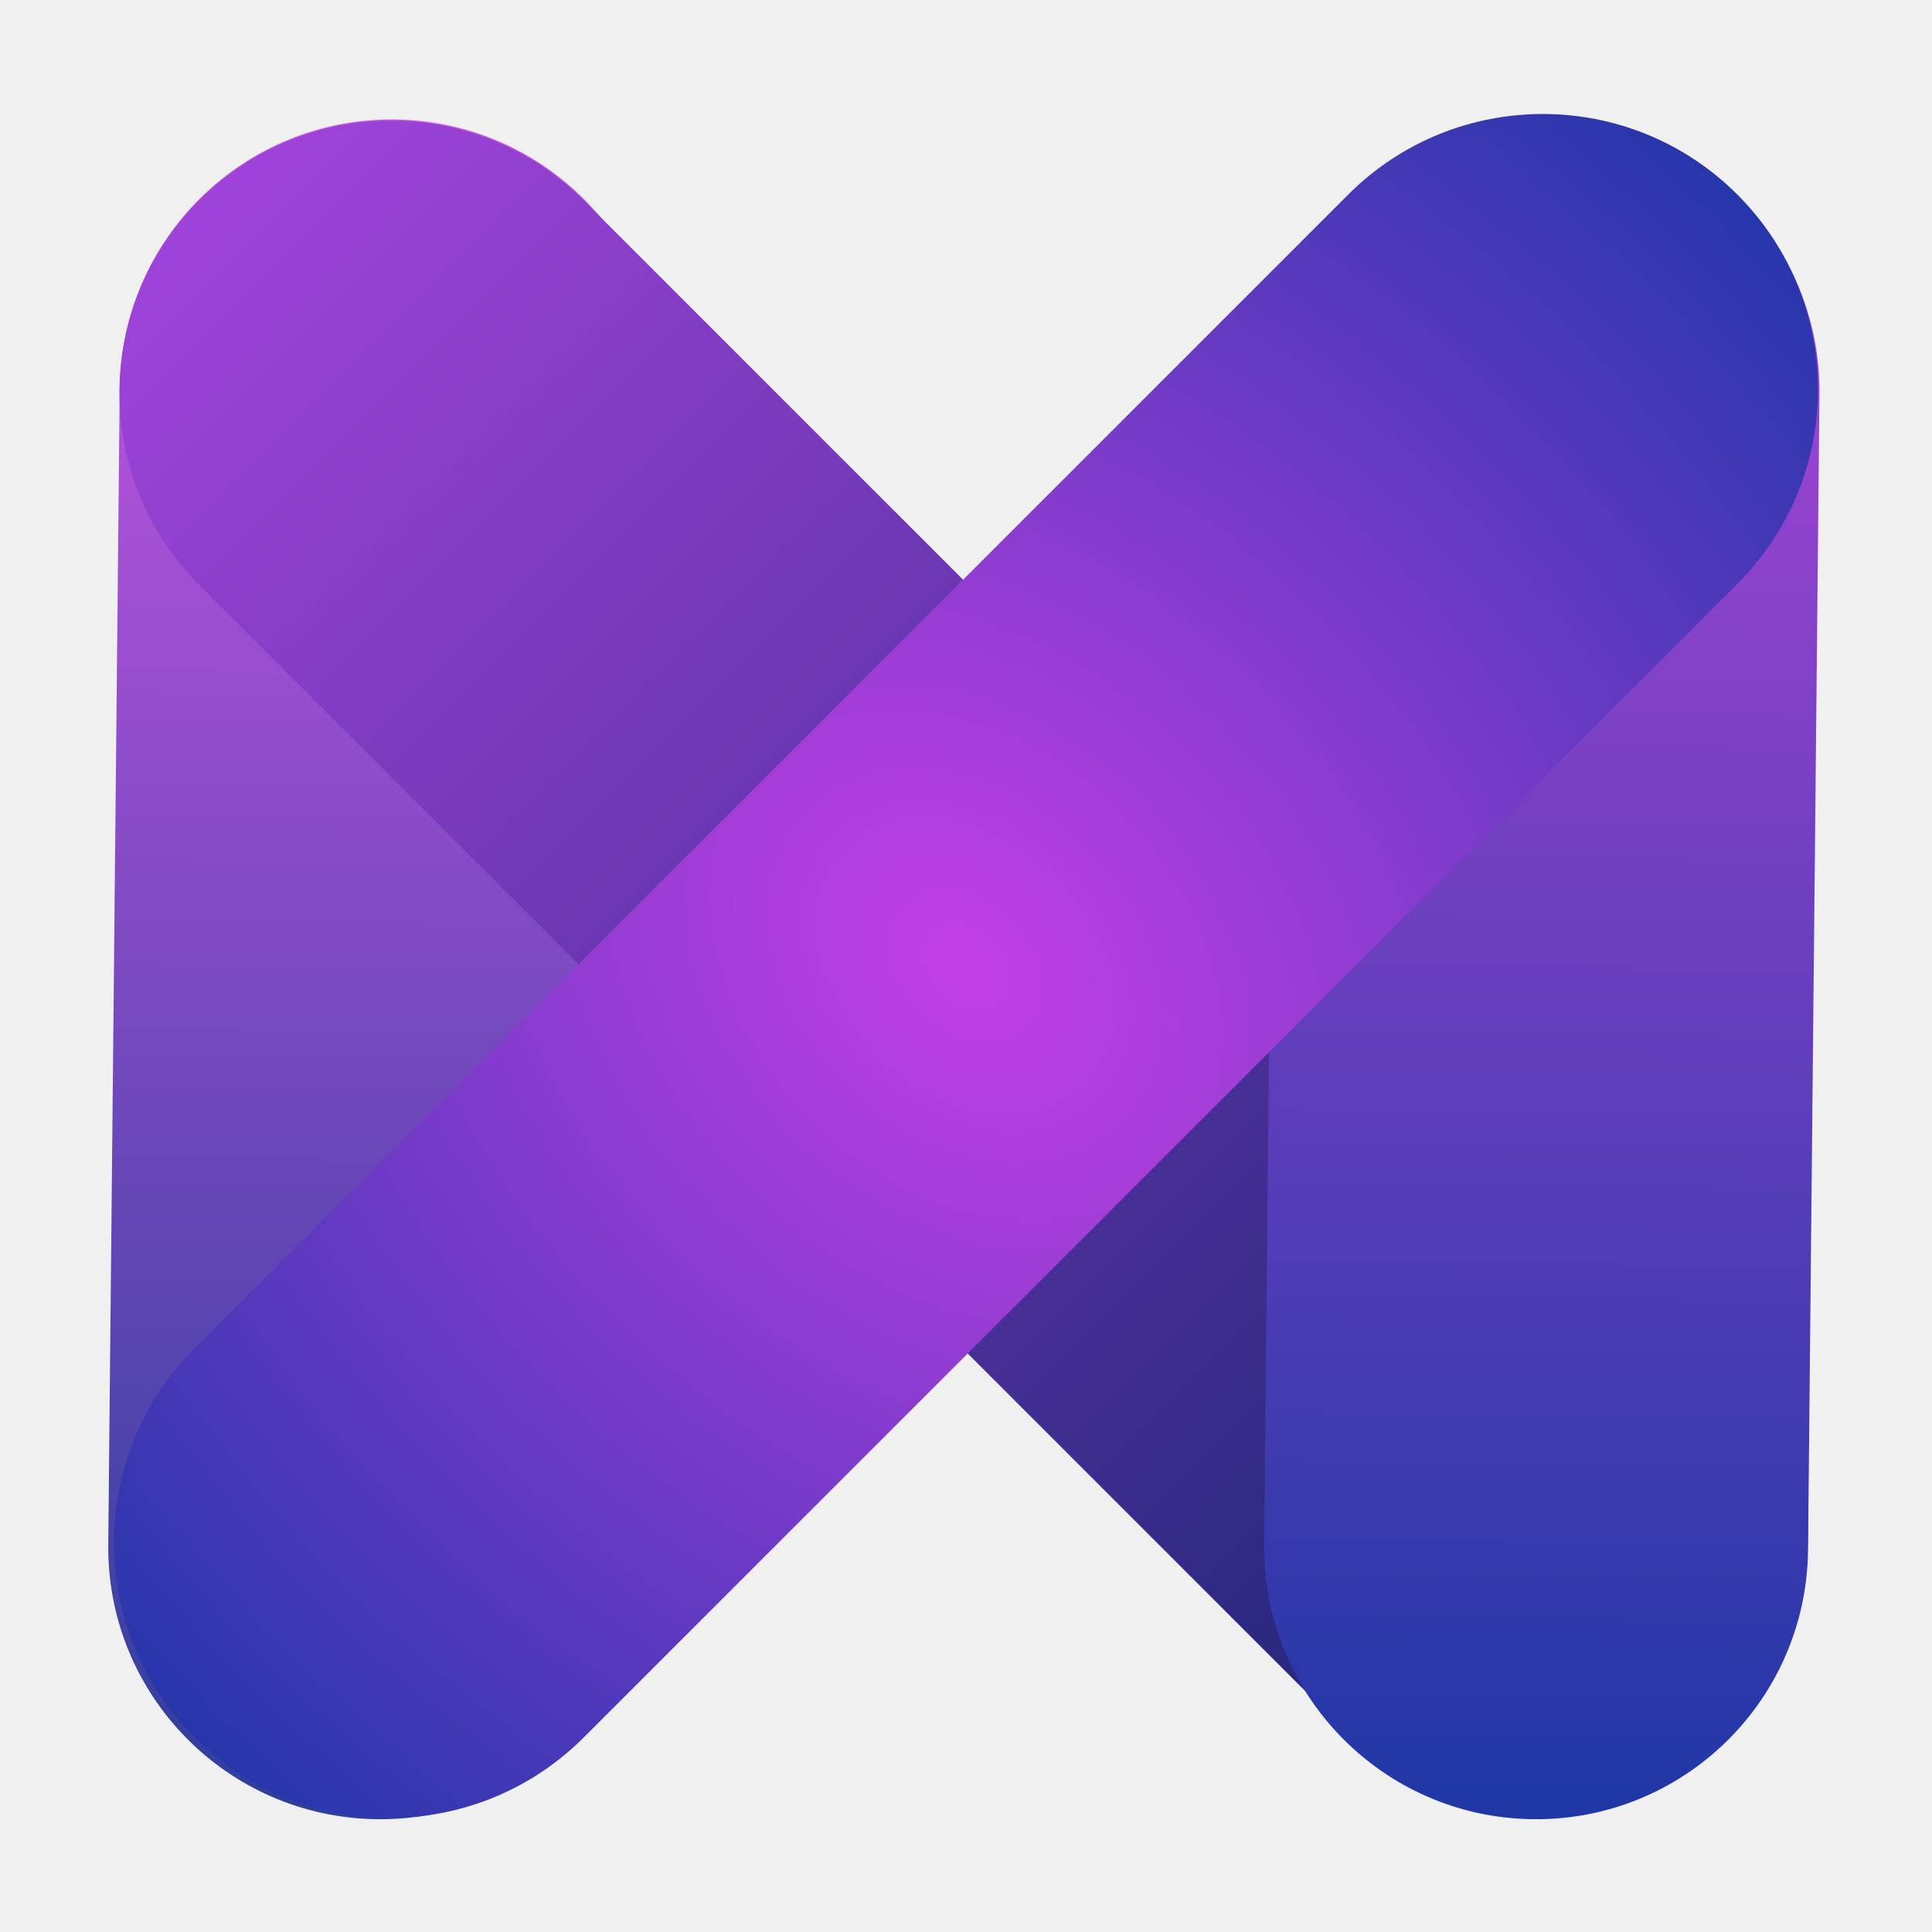
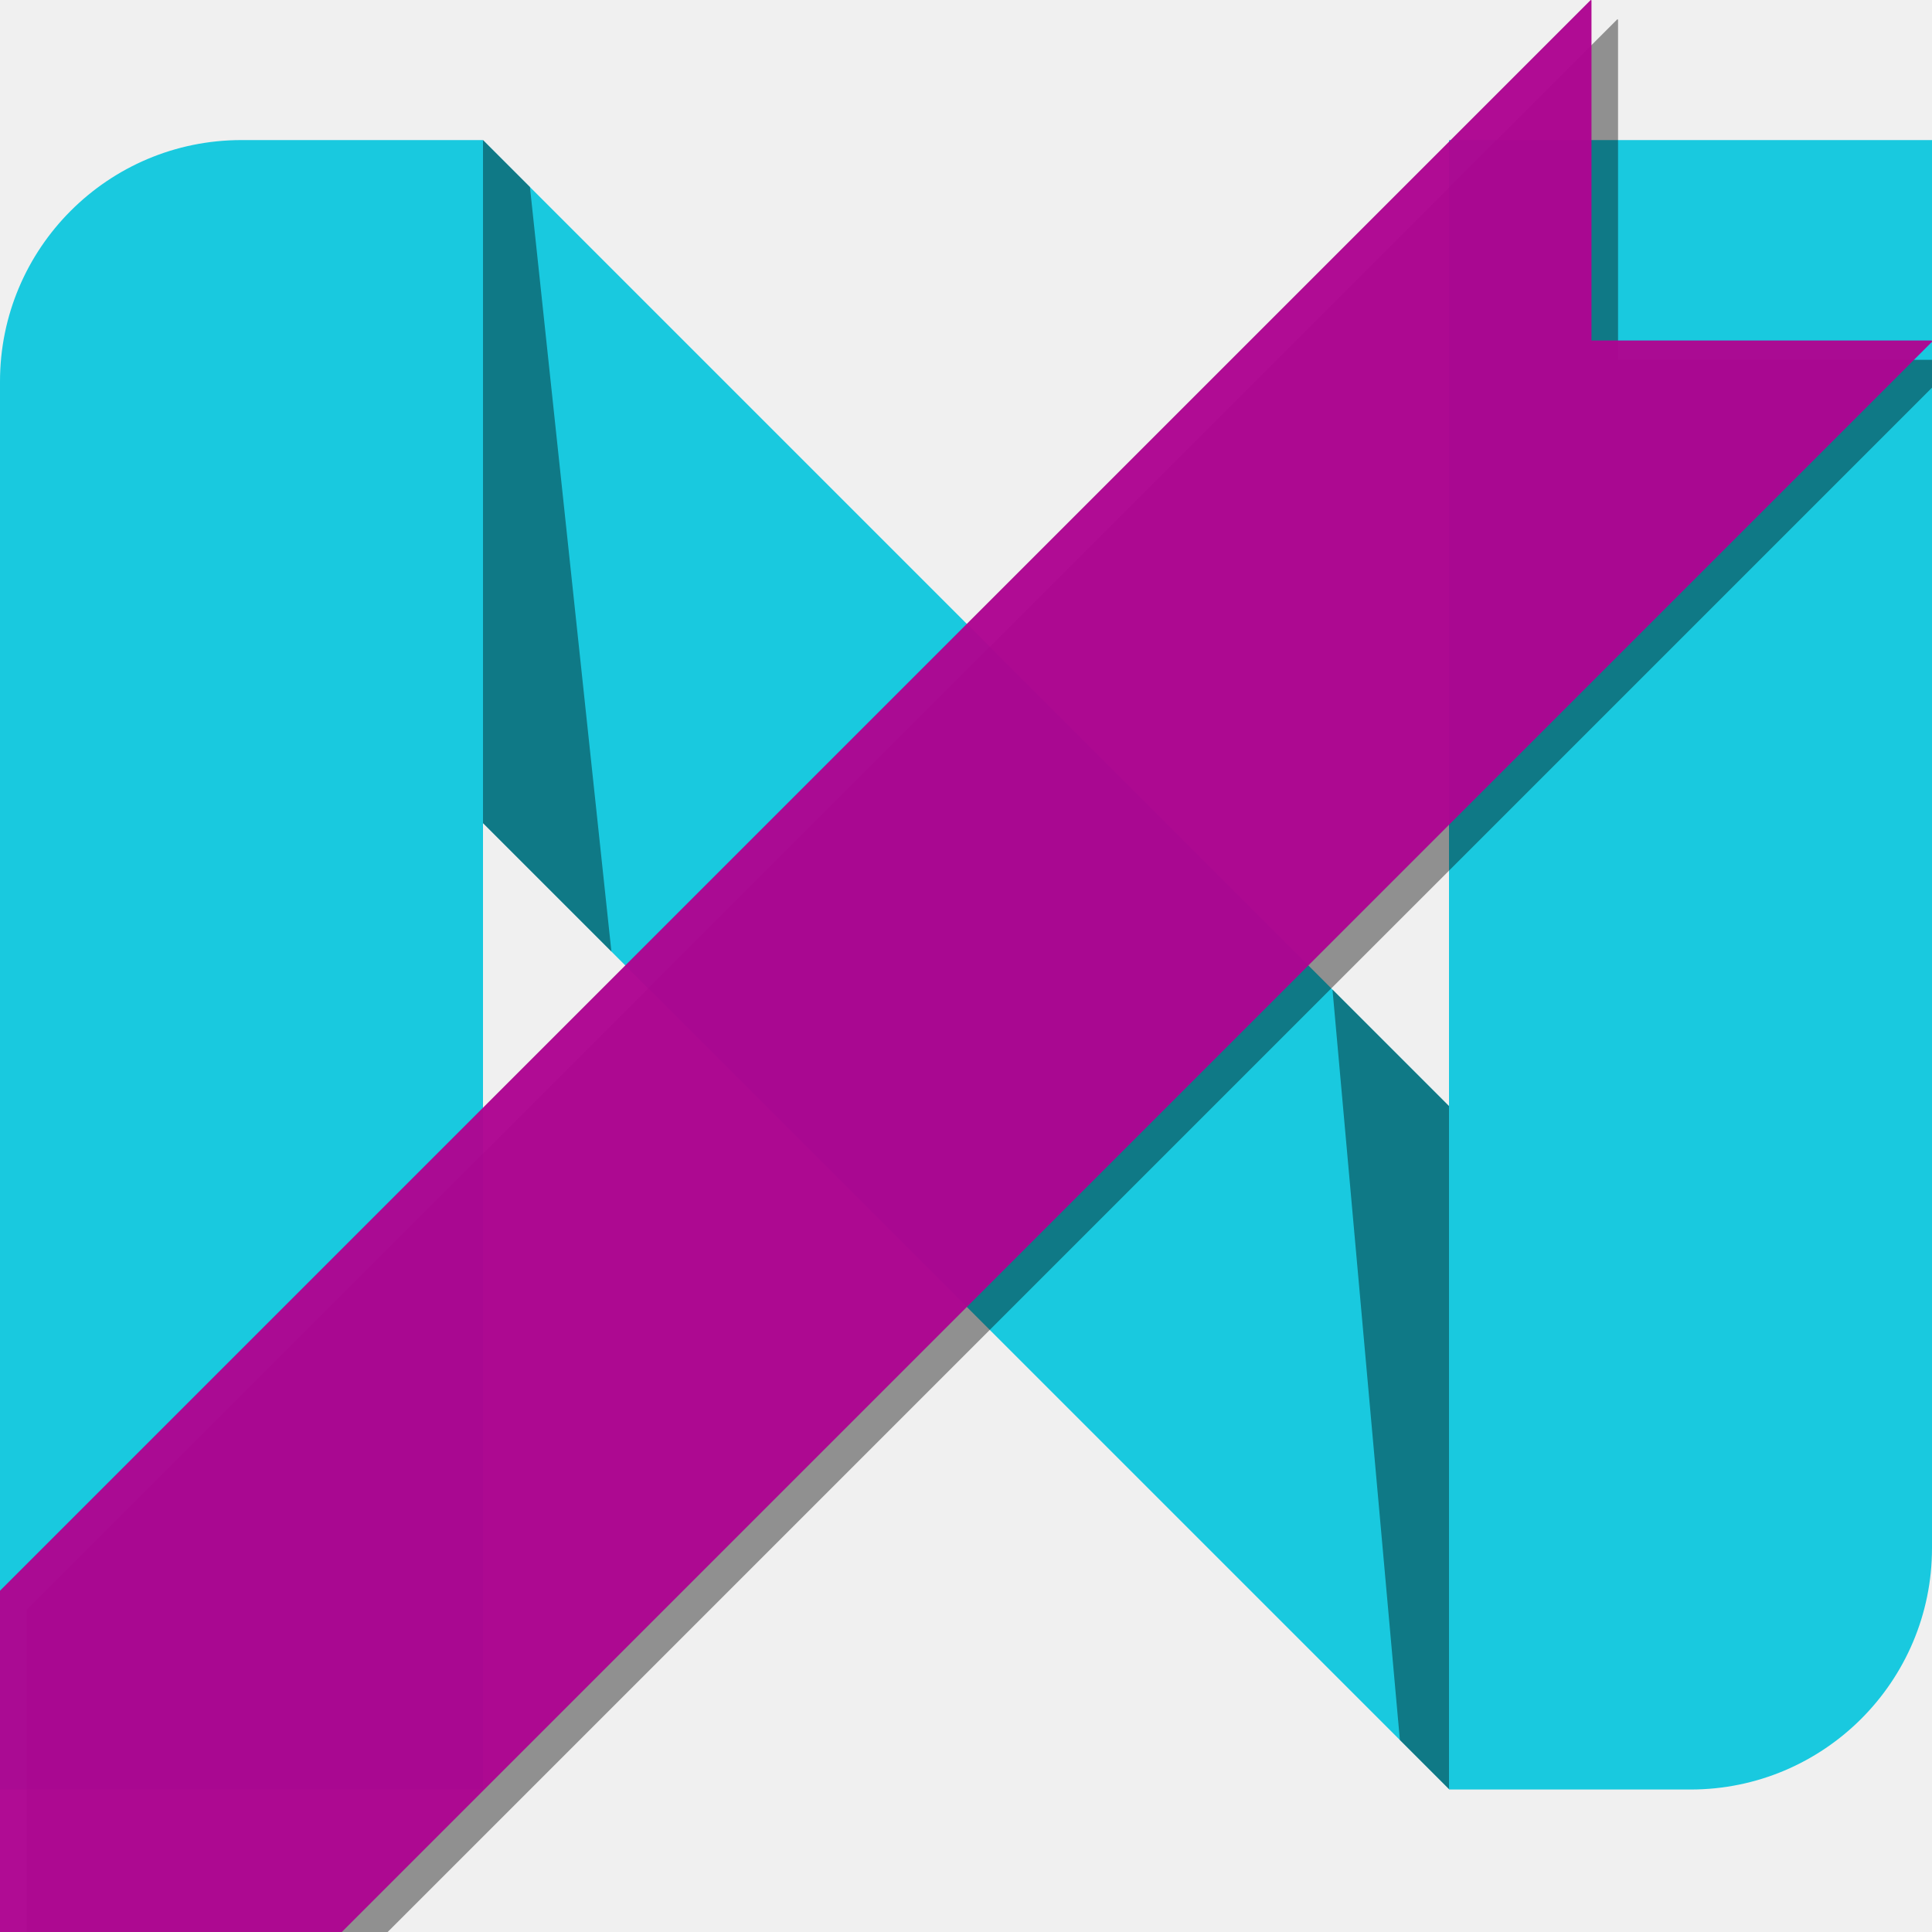
- <svg xmlns="http://www.w3.org/2000/svg" width="284.152" height="284.152" viewBox="0 0 284.152 284.152" fill="none">
-   <rect x="18" y="17.179" rx="40" width="80" height="250" transform="rotate(0.566914 17.99988 17.17851)" fill="url(#paint_linear_2_10_0)" />
-   <rect x="1" y="57.747" rx="40" width="80" height="318.045" transform="rotate(-45 0.999878 57.74707)" fill="url(#paint_linear_3_2_0)" />
-   <rect x="188" y="17.178" rx="40" width="80" height="250" transform="rotate(0.566913 187.9999 17.1785)" fill="url(#paint_linear_3_1_0)" />
-   <rect x="226.907" rx="40.478" width="80.956" height="320.895" transform="rotate(45 226.9072 0)" fill="url(#paint_radial_3_3_0)" />
+ <svg xmlns="http://www.w3.org/2000/svg" width="800" height="800" viewBox="0 0 800 800" fill="none">
+   <g clip-path="url(#clip8_32)">
+     <path d="M600 458L200 58L200 340.843L600 740.843L600 458Z" fill="#19C9DF" fill-opacity="1" />
+     <path d="M219.437 77.437L200 58L200 340.843L253.172 394.015L219.437 77.437Z" fill-rule="evenodd" clip-rule="evenodd" fill="#000000" fill-opacity="0.4" />
+     <path d="M579.664 720.506L600 740.843L600 458L551.755 409.755L579.664 720.506Z" fill="#000000" fill-opacity="0.4" />
+     <path d="M100 58L200 58L200 741L0 741L0 158C0 102.772 44.772 58 100 58Z" fill-rule="evenodd" fill="#19C9DF" />
+     <path d="M600 58L800 58L800 641C800 696.228 755.229 741 700 741L600 741L600 58Z" fill-rule="evenodd" fill="#19C9DF" />
+     <path d="M11 808L152.528 808L811.169 149.36L810.809 149L670 149L670 8.191L669.747 7.938L11 666.686L11 808Z" fill="#000000" fill-opacity="0.4" />
+     <path d="M0 800L141.528 800L800.169 141.36L799.809 141L659 141L659 0.191L658.747 -0.062L0 658.686L0 800Z" fill="#AE0691" fill-opacity="0.97" />
+   </g>
  <defs>
-     <linearGradient id="paint_linear_2_10_0" x1="58" y1="17.179" x2="58" y2="267.179" gradientUnits="userSpaceOnUse">
-       <stop stop-color="#CB55E8" />
-       <stop offset="1" stop-color="#2C3F9A" />
-     </linearGradient>
-     <linearGradient id="paint_linear_3_2_0" x1="41" y1="57.747" x2="41" y2="375.792" gradientUnits="userSpaceOnUse">
-       <stop stop-color="#9F43DA" />
-       <stop offset="1" stop-color="#13236D" />
-     </linearGradient>
-     <linearGradient id="paint_linear_3_1_0" x1="228" y1="17.178" x2="228" y2="267.178" gradientUnits="userSpaceOnUse">
-       <stop stop-color="#B146D9" />
-       <stop offset="1" stop-color="#1F37A5" />
-     </linearGradient>
-     <radialGradient id="paint_radial_3_3_0" cx="0" cy="0" r="1" gradientUnits="userSpaceOnUse" gradientTransform="translate(267.385 160.448) rotate(90) scale(160.448 214.036)">
-       <stop stop-color="#C33FE4" />
-       <stop offset="1" stop-color="#2836AC" />
-     </radialGradient>
+     <filter id="filter_9_56_dd" x="-254.553" y="-344" width="1406.553" height="1607" filterUnits="userSpaceOnUse" color-interpolation-filters="sRGB">
+       <feColorMatrix in="SourceAlpha" type="matrix" values="0 0 0 0 0 0 0 0 0 0 0 0 0 0 0 0 0 0 127 0" />
+       <feOffset dx="0" dy="-20" />
+       <feGaussianBlur stdDeviation="6.667" />
+       <feColorMatrix type="matrix" values="0 0 0 0 0 0 0 0 0 0 0 0 0 0 0 0 0 0 0.25 0" />
+       <feBlend mode="normal" in2="BackgroundImageFix" result="effect_dropShadow_1" />
+       <feBlend mode="normal" in="SourceGraphic" in2="effect_dropShadow_1" result="shape" />
+     </filter>
+     <filter id="filter_9_57_dd" x="-234.553" y="-304" width="1360.884" height="1377.66" filterUnits="userSpaceOnUse" color-interpolation-filters="sRGB">
+       <feColorMatrix in="SourceAlpha" type="matrix" values="0 0 0 0 0 0 0 0 0 0 0 0 0 0 0 0 0 0 127 0" />
+       <feOffset dx="0" dy="-20" />
+       <feGaussianBlur stdDeviation="6.667" />
+       <feColorMatrix type="matrix" values="0 0 0 0 0 0 0 0 0 0 0 0 0 0 0 0 0 0 0.25 0" />
+       <feBlend mode="normal" in2="BackgroundImageFix" result="effect_dropShadow_1" />
+       <feBlend mode="normal" in="SourceGraphic" in2="effect_dropShadow_1" result="shape" />
+     </filter>
+     <filter id="filter_9_58_dd" x="-214.553" y="-162.554" width="1236.215" height="1236.214" filterUnits="userSpaceOnUse" color-interpolation-filters="sRGB">
+       <feColorMatrix in="SourceAlpha" type="matrix" values="0 0 0 0 0 0 0 0 0 0 0 0 0 0 0 0 0 0 127 0" />
+       <feOffset dx="0" dy="20" />
+       <feGaussianBlur stdDeviation="6.667" />
+       <feColorMatrix type="matrix" values="0 0 0 0 0 0 0 0 0 0 0 0 0 0 0 0 0 0 0.25 0" />
+       <feBlend mode="normal" in2="BackgroundImageFix" result="effect_dropShadow_1" />
+       <feBlend mode="normal" in="SourceGraphic" in2="effect_dropShadow_1" result="shape" />
+     </filter>
+     <filter id="filter_9_59_dd" x="-194.553" y="-162.554" width="1196.215" height="1196.214" filterUnits="userSpaceOnUse" color-interpolation-filters="sRGB">
+       <feColorMatrix in="SourceAlpha" type="matrix" values="0 0 0 0 0 0 0 0 0 0 0 0 0 0 0 0 0 0 127 0" />
+       <feOffset dx="0" dy="20" />
+       <feGaussianBlur stdDeviation="6.667" />
+       <feColorMatrix type="matrix" values="0 0 0 0 0 0 0 0 0 0 0 0 0 0 0 0 0 0 0.25 0" />
+       <feBlend mode="normal" in2="BackgroundImageFix" result="effect_dropShadow_1" />
+       <feBlend mode="normal" in="SourceGraphic" in2="effect_dropShadow_1" result="shape" />
+     </filter>
+     <filter id="filter_8_143_dd" x="-265.553" y="-352" width="1406.553" height="1607" filterUnits="userSpaceOnUse" color-interpolation-filters="sRGB">
+       <feColorMatrix in="SourceAlpha" type="matrix" values="0 0 0 0 0 0 0 0 0 0 0 0 0 0 0 0 0 0 127 0" />
+       <feOffset dx="0" dy="-20" />
+       <feGaussianBlur stdDeviation="6.667" />
+       <feColorMatrix type="matrix" values="0 0 0 0 0 0 0 0 0 0 0 0 0 0 0 0 0 0 0.25 0" />
+       <feBlend mode="normal" in2="BackgroundImageFix" result="effect_dropShadow_1" />
+       <feBlend mode="normal" in="SourceGraphic" in2="effect_dropShadow_1" result="shape" />
+     </filter>
+     <filter id="filter_8_82_dd" x="-245.553" y="-312" width="1360.884" height="1377.66" filterUnits="userSpaceOnUse" color-interpolation-filters="sRGB">
+       <feColorMatrix in="SourceAlpha" type="matrix" values="0 0 0 0 0 0 0 0 0 0 0 0 0 0 0 0 0 0 127 0" />
+       <feOffset dx="0" dy="-20" />
+       <feGaussianBlur stdDeviation="6.667" />
+       <feColorMatrix type="matrix" values="0 0 0 0 0 0 0 0 0 0 0 0 0 0 0 0 0 0 0.25 0" />
+       <feBlend mode="normal" in2="BackgroundImageFix" result="effect_dropShadow_1" />
+       <feBlend mode="normal" in="SourceGraphic" in2="effect_dropShadow_1" result="shape" />
+     </filter>
+     <filter id="filter_8_83_dd" x="-225.553" y="-170.554" width="1236.215" height="1236.214" filterUnits="userSpaceOnUse" color-interpolation-filters="sRGB">
+       <feColorMatrix in="SourceAlpha" type="matrix" values="0 0 0 0 0 0 0 0 0 0 0 0 0 0 0 0 0 0 127 0" />
+       <feOffset dx="0" dy="20" />
+       <feGaussianBlur stdDeviation="6.667" />
+       <feColorMatrix type="matrix" values="0 0 0 0 0 0 0 0 0 0 0 0 0 0 0 0 0 0 0.25 0" />
+       <feBlend mode="normal" in2="BackgroundImageFix" result="effect_dropShadow_1" />
+       <feBlend mode="normal" in="SourceGraphic" in2="effect_dropShadow_1" result="shape" />
+     </filter>
+     <filter id="filter_8_84_dd" x="-205.553" y="-170.554" width="1196.215" height="1196.214" filterUnits="userSpaceOnUse" color-interpolation-filters="sRGB">
+       <feColorMatrix in="SourceAlpha" type="matrix" values="0 0 0 0 0 0 0 0 0 0 0 0 0 0 0 0 0 0 127 0" />
+       <feOffset dx="0" dy="20" />
+       <feGaussianBlur stdDeviation="6.667" />
+       <feColorMatrix type="matrix" values="0 0 0 0 0 0 0 0 0 0 0 0 0 0 0 0 0 0 0.25 0" />
+       <feBlend mode="normal" in2="BackgroundImageFix" result="effect_dropShadow_1" />
+       <feBlend mode="normal" in="SourceGraphic" in2="effect_dropShadow_1" result="shape" />
+     </filter>
+     <clipPath id="clip8_32">
+       <rect width="800" height="800" fill="white" />
+     </clipPath>
  </defs>
</svg>
